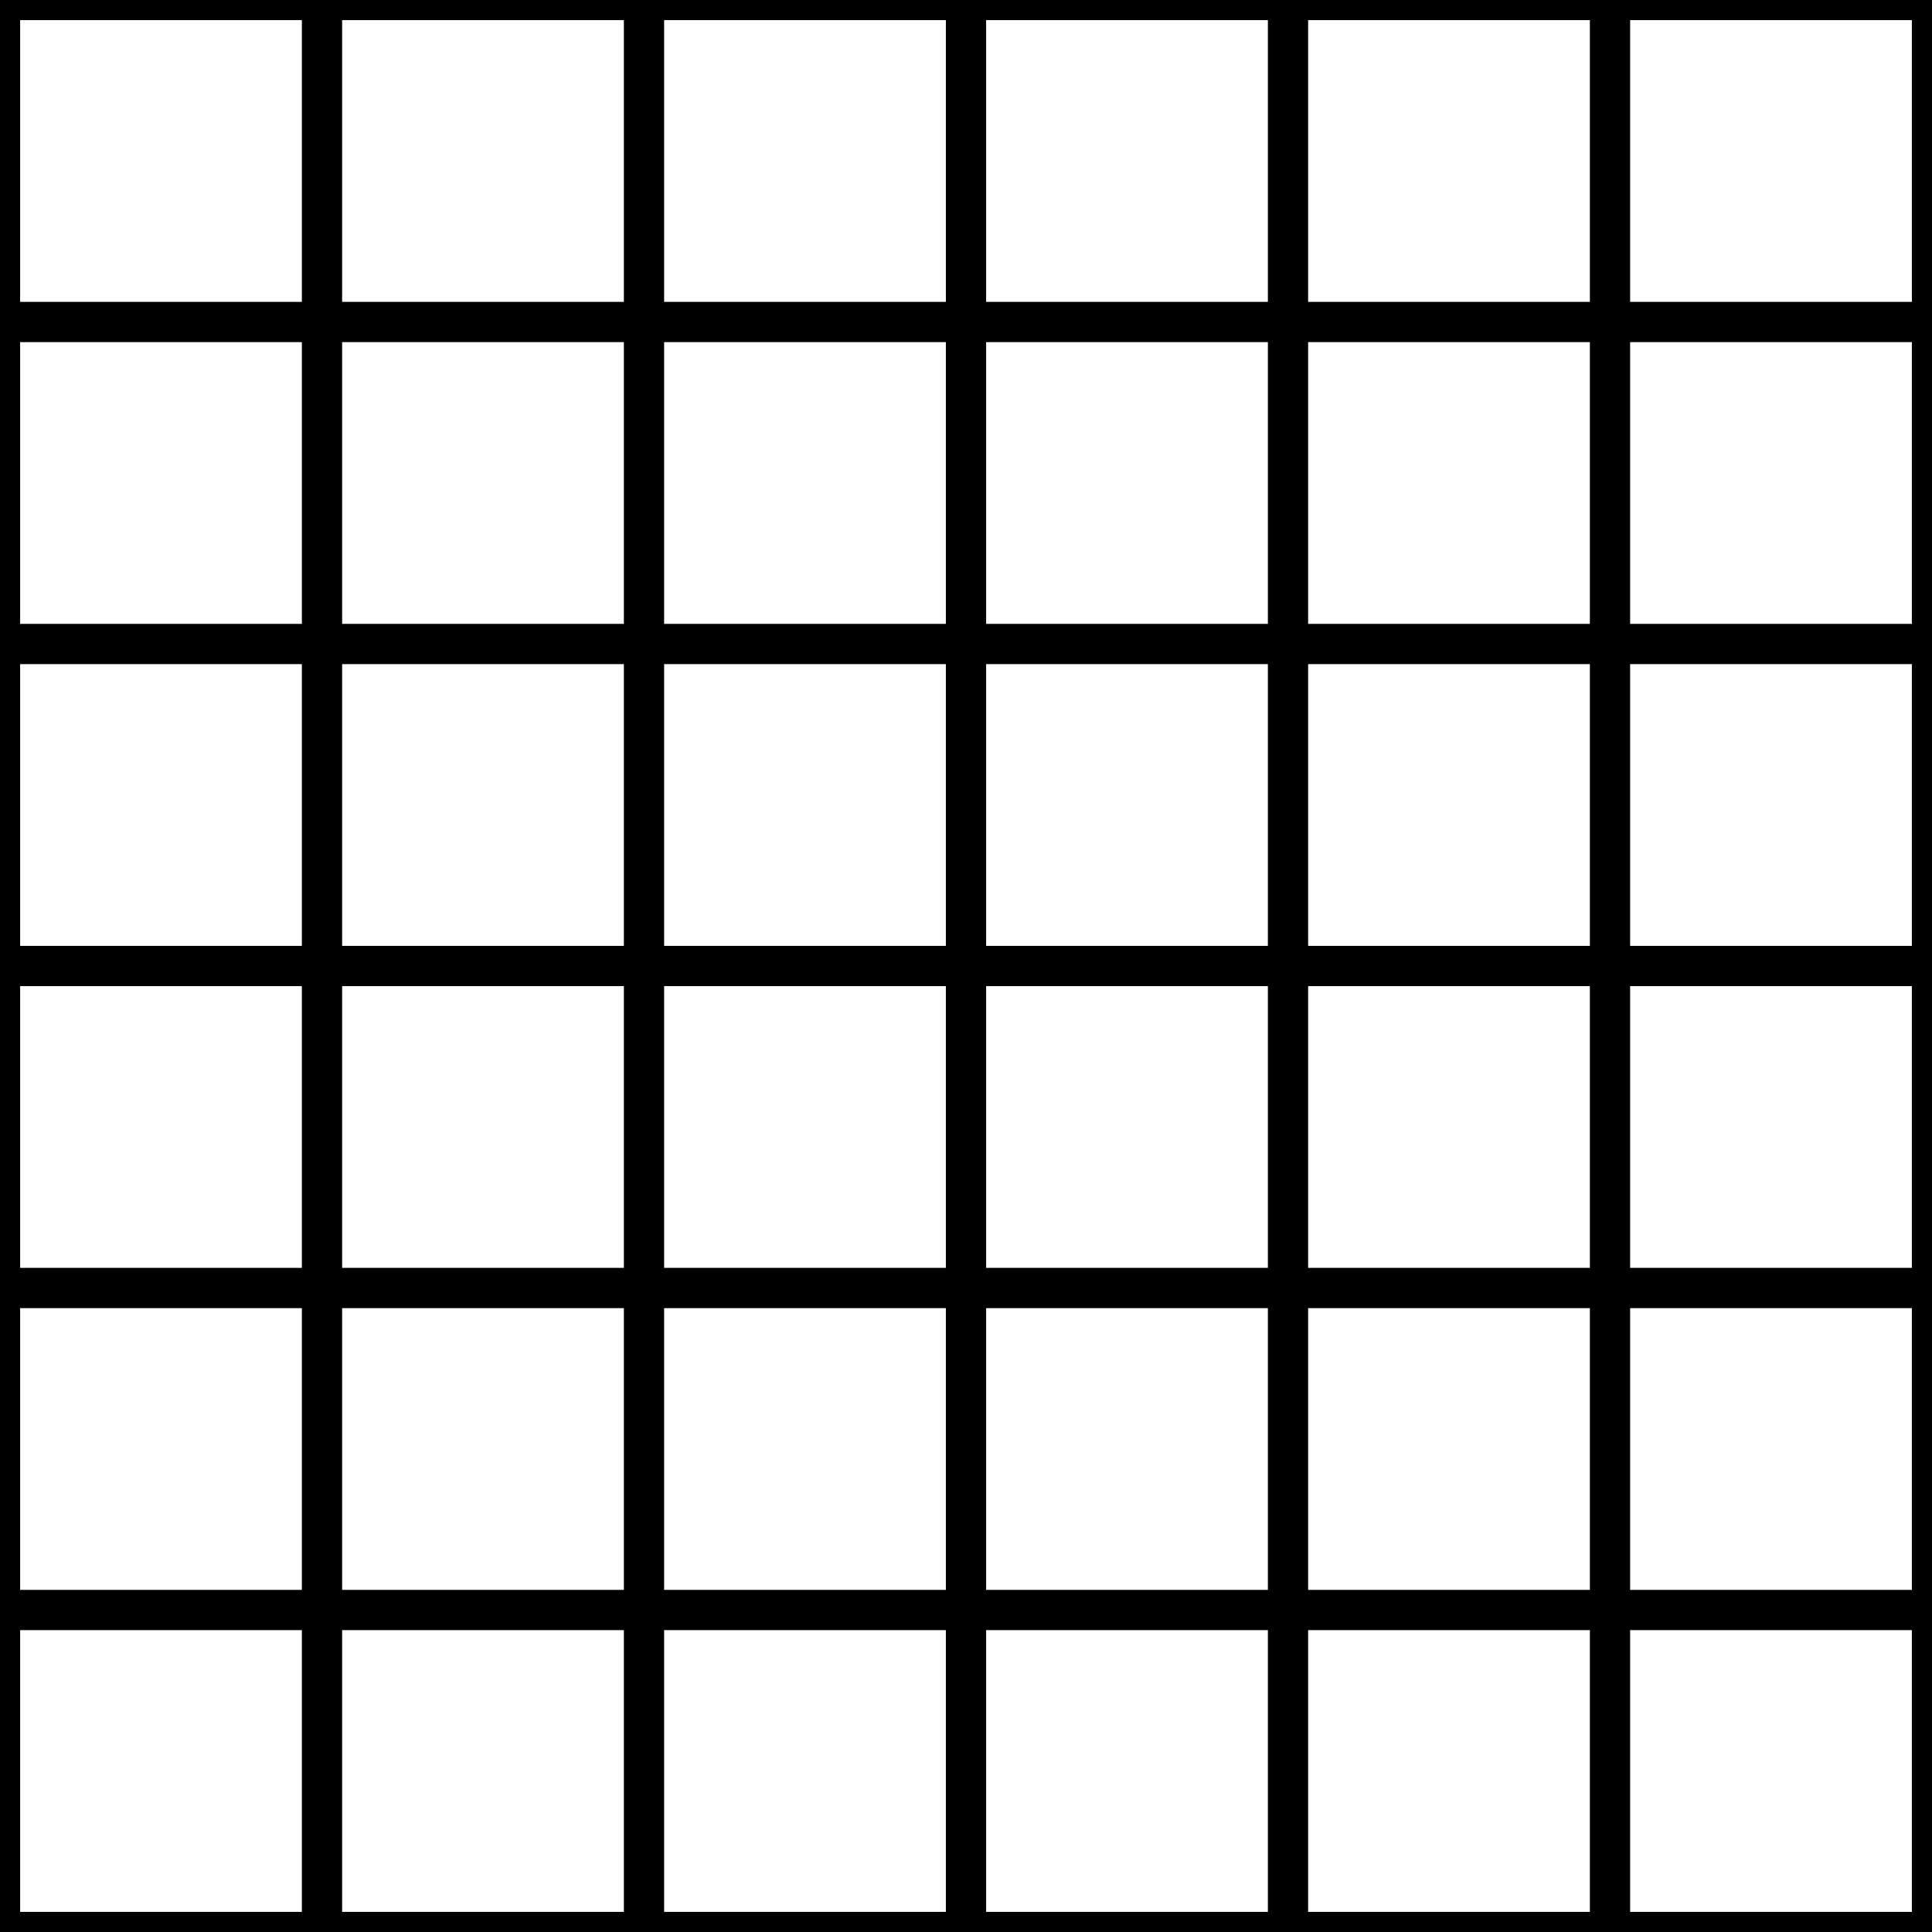
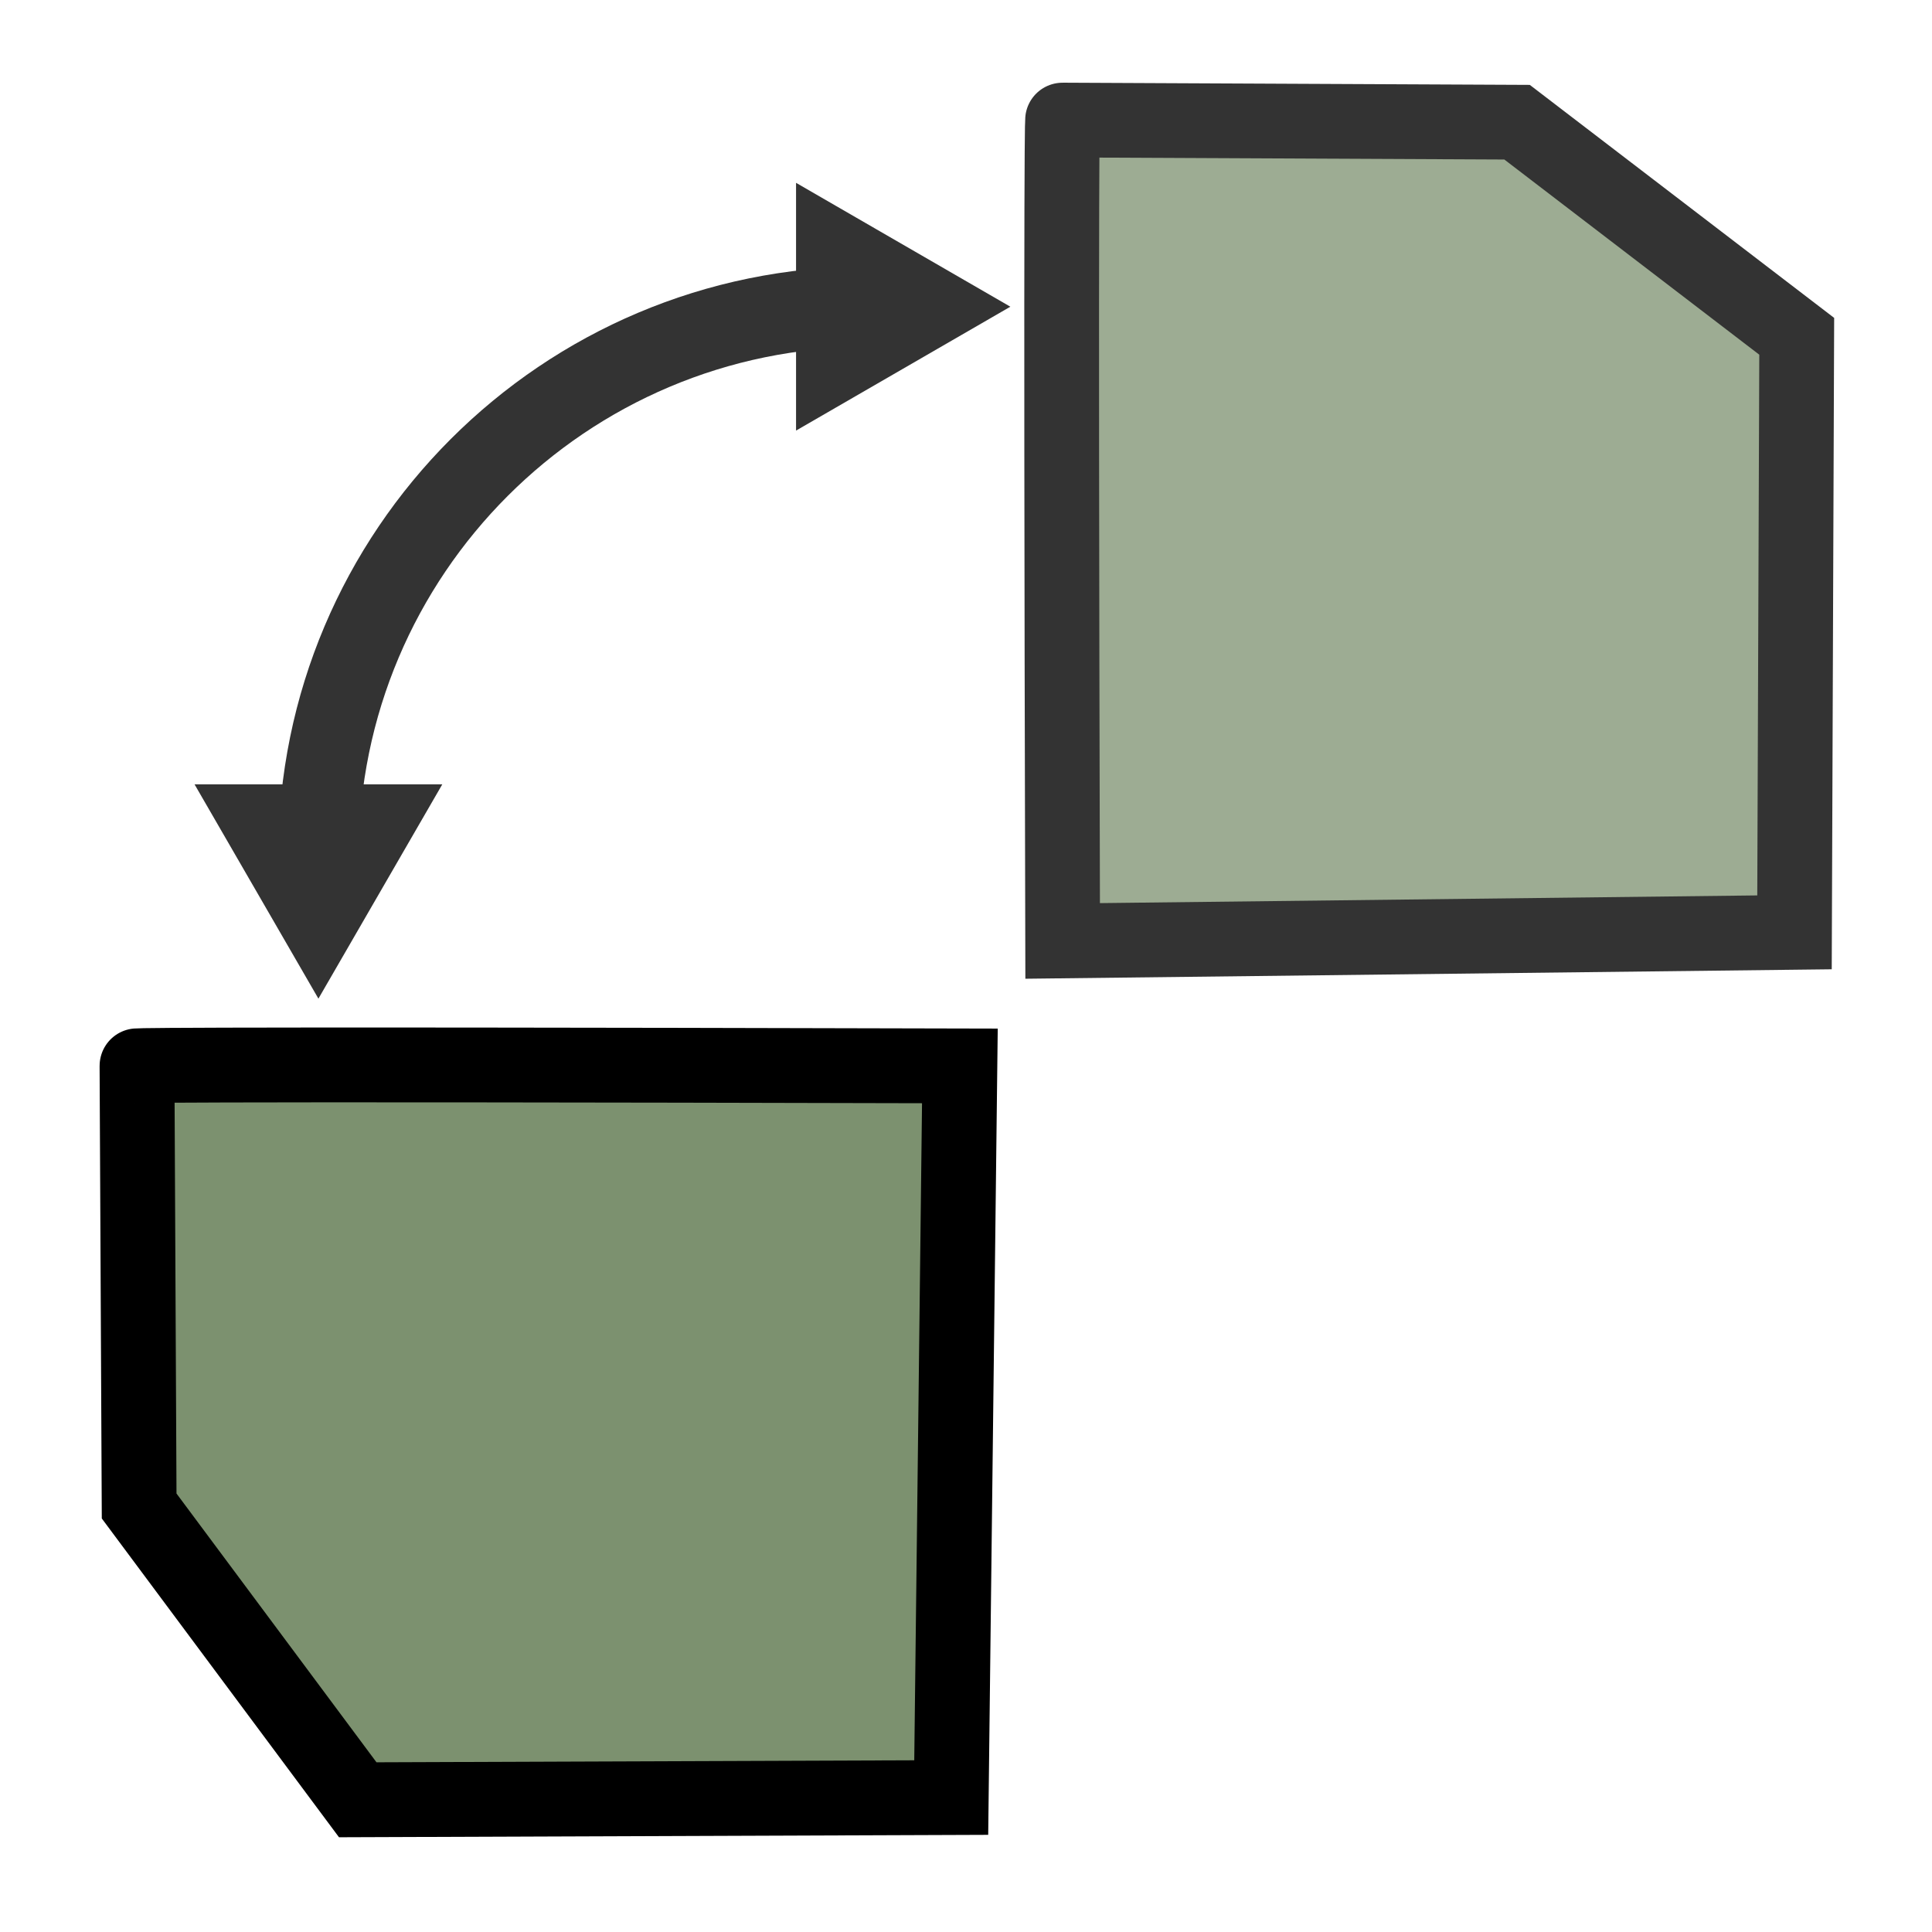
<svg xmlns="http://www.w3.org/2000/svg" viewBox="0 0 48.0 48.0" version="1.1" id="SVGRoot">
-   <defs id="defs2236" />
-   <g id="layer3" />
-   <g id="layer1">
-     <path style="fill:none;stroke:#000000;stroke-width:1px;stroke-linecap:butt;stroke-linejoin:miter;stroke-opacity:1" d="M 0,0 H 48" id="path2399" />
-     <path style="fill:none;stroke:#000000;stroke-width:1px;stroke-linecap:butt;stroke-linejoin:miter;stroke-opacity:1" d="M 0,8 H 48" id="path2401" />
-     <path style="fill:none;stroke:#000000;stroke-width:1px;stroke-linecap:butt;stroke-linejoin:miter;stroke-opacity:1" d="M 0,16 H 48" id="path2403" />
-     <path style="fill:none;stroke:#000000;stroke-width:1px;stroke-linecap:butt;stroke-linejoin:miter;stroke-opacity:1" d="m 0,24 h 48 v 0 0" id="path2405" />
-     <path style="fill:none;stroke:#000000;stroke-width:1px;stroke-linecap:butt;stroke-linejoin:miter;stroke-opacity:1" d="m 0,32 c 48,0 48,0 48,0" id="path2407" />
-     <path style="fill:none;stroke:#000000;stroke-width:1px;stroke-linecap:butt;stroke-linejoin:miter;stroke-opacity:1" d="M 0,40 H 48" id="path2409" />
-     <path style="fill:none;stroke:#000000;stroke-width:1px;stroke-linecap:butt;stroke-linejoin:miter;stroke-opacity:1" d="M 0,48 H 48" id="path2411" />
-     <path style="fill:none;stroke:#000000;stroke-width:1px;stroke-linecap:butt;stroke-linejoin:miter;stroke-opacity:1" d="M 0,0 V 48" id="path2413" />
-     <path style="fill:none;stroke:#000000;stroke-width:1px;stroke-linecap:butt;stroke-linejoin:miter;stroke-opacity:1" d="M 8,0 V 48" id="path2415" />
-     <path style="fill:none;stroke:#000000;stroke-width:1px;stroke-linecap:butt;stroke-linejoin:miter;stroke-opacity:1" d="M 16,0 V 48" id="path2417" />
-     <path style="fill:none;stroke:#000000;stroke-width:1px;stroke-linecap:butt;stroke-linejoin:miter;stroke-opacity:1" d="M 24,0 V 48" id="path2419" />
-     <path style="fill:none;stroke:#000000;stroke-width:1px;stroke-linecap:butt;stroke-linejoin:miter;stroke-opacity:1" d="M 32,0 V 48" id="path2421" />
-     <path style="fill:none;stroke:#000000;stroke-width:1px;stroke-linecap:butt;stroke-linejoin:miter;stroke-opacity:1" d="M 40,0 V 48" id="path2423" />
-     <path style="fill:none;stroke:#000000;stroke-width:1px;stroke-linecap:butt;stroke-linejoin:miter;stroke-opacity:1" d="M 48,0 V 48" id="path2425" />
+   <defs id="defs2236">
+     <marker style="overflow:visible" id="marker4" refX="0" refY="0" orient="auto-start-reverse" markerWidth="0.5" markerHeight="0.5" viewBox="0 0 1 1" preserveAspectRatio="xMidYMid">
+       <path transform="scale(0.5)" style="fill:context-stroke;fill-rule:evenodd;stroke:context-stroke;stroke-width:1pt" d="M 5.77,0 -2.88,5 V -5 Z" id="path4" />
+     </marker>
+     <marker style="overflow:visible" id="Triangle" refX="0" refY="0" orient="auto-start-reverse" markerWidth="0.5" markerHeight="0.5" viewBox="0 0 1 1" preserveAspectRatio="xMidYMid">
+       <path transform="scale(0.5)" style="fill:context-stroke;fill-rule:evenodd;stroke:context-stroke;stroke-width:1pt" d="M 5.77,0 -2.88,5 V -5 Z" id="path135" />
+     </marker>
+   </defs>
+   <g id="layer3">
+     <path style="display:inline;fill:#7c916f;stroke:#000000;stroke-width:1.859;stroke-dasharray:none" d="m 23.848,26.482 c -21.404,-0.055 -20.444,0 -20.444,0 l 0.053,10.934 5.431,7.299 14.745,-0.055 z" id="path1" />
+     <path style="display:inline;fill:#9dac93;stroke:#333333;stroke-width:1.857;stroke-dasharray:none;stroke-dashoffset:0" d="m 26.401,23.377 c -0.055,-21.353 0,-20.394 0,-20.394 l 11.29,0.053 6.948,5.319 -0.055,14.809 z" id="path1-2" />
+     <path id="path3" style="fill:none;stroke:#333333;stroke-width:2;marker-start:url(#marker4);marker-end:url(#Triangle);stroke-dasharray:none" d="M 7.911,21.26 C 7.911,13.727 14.018,7.62 21.551,7.62" />
  </g>
</svg>
